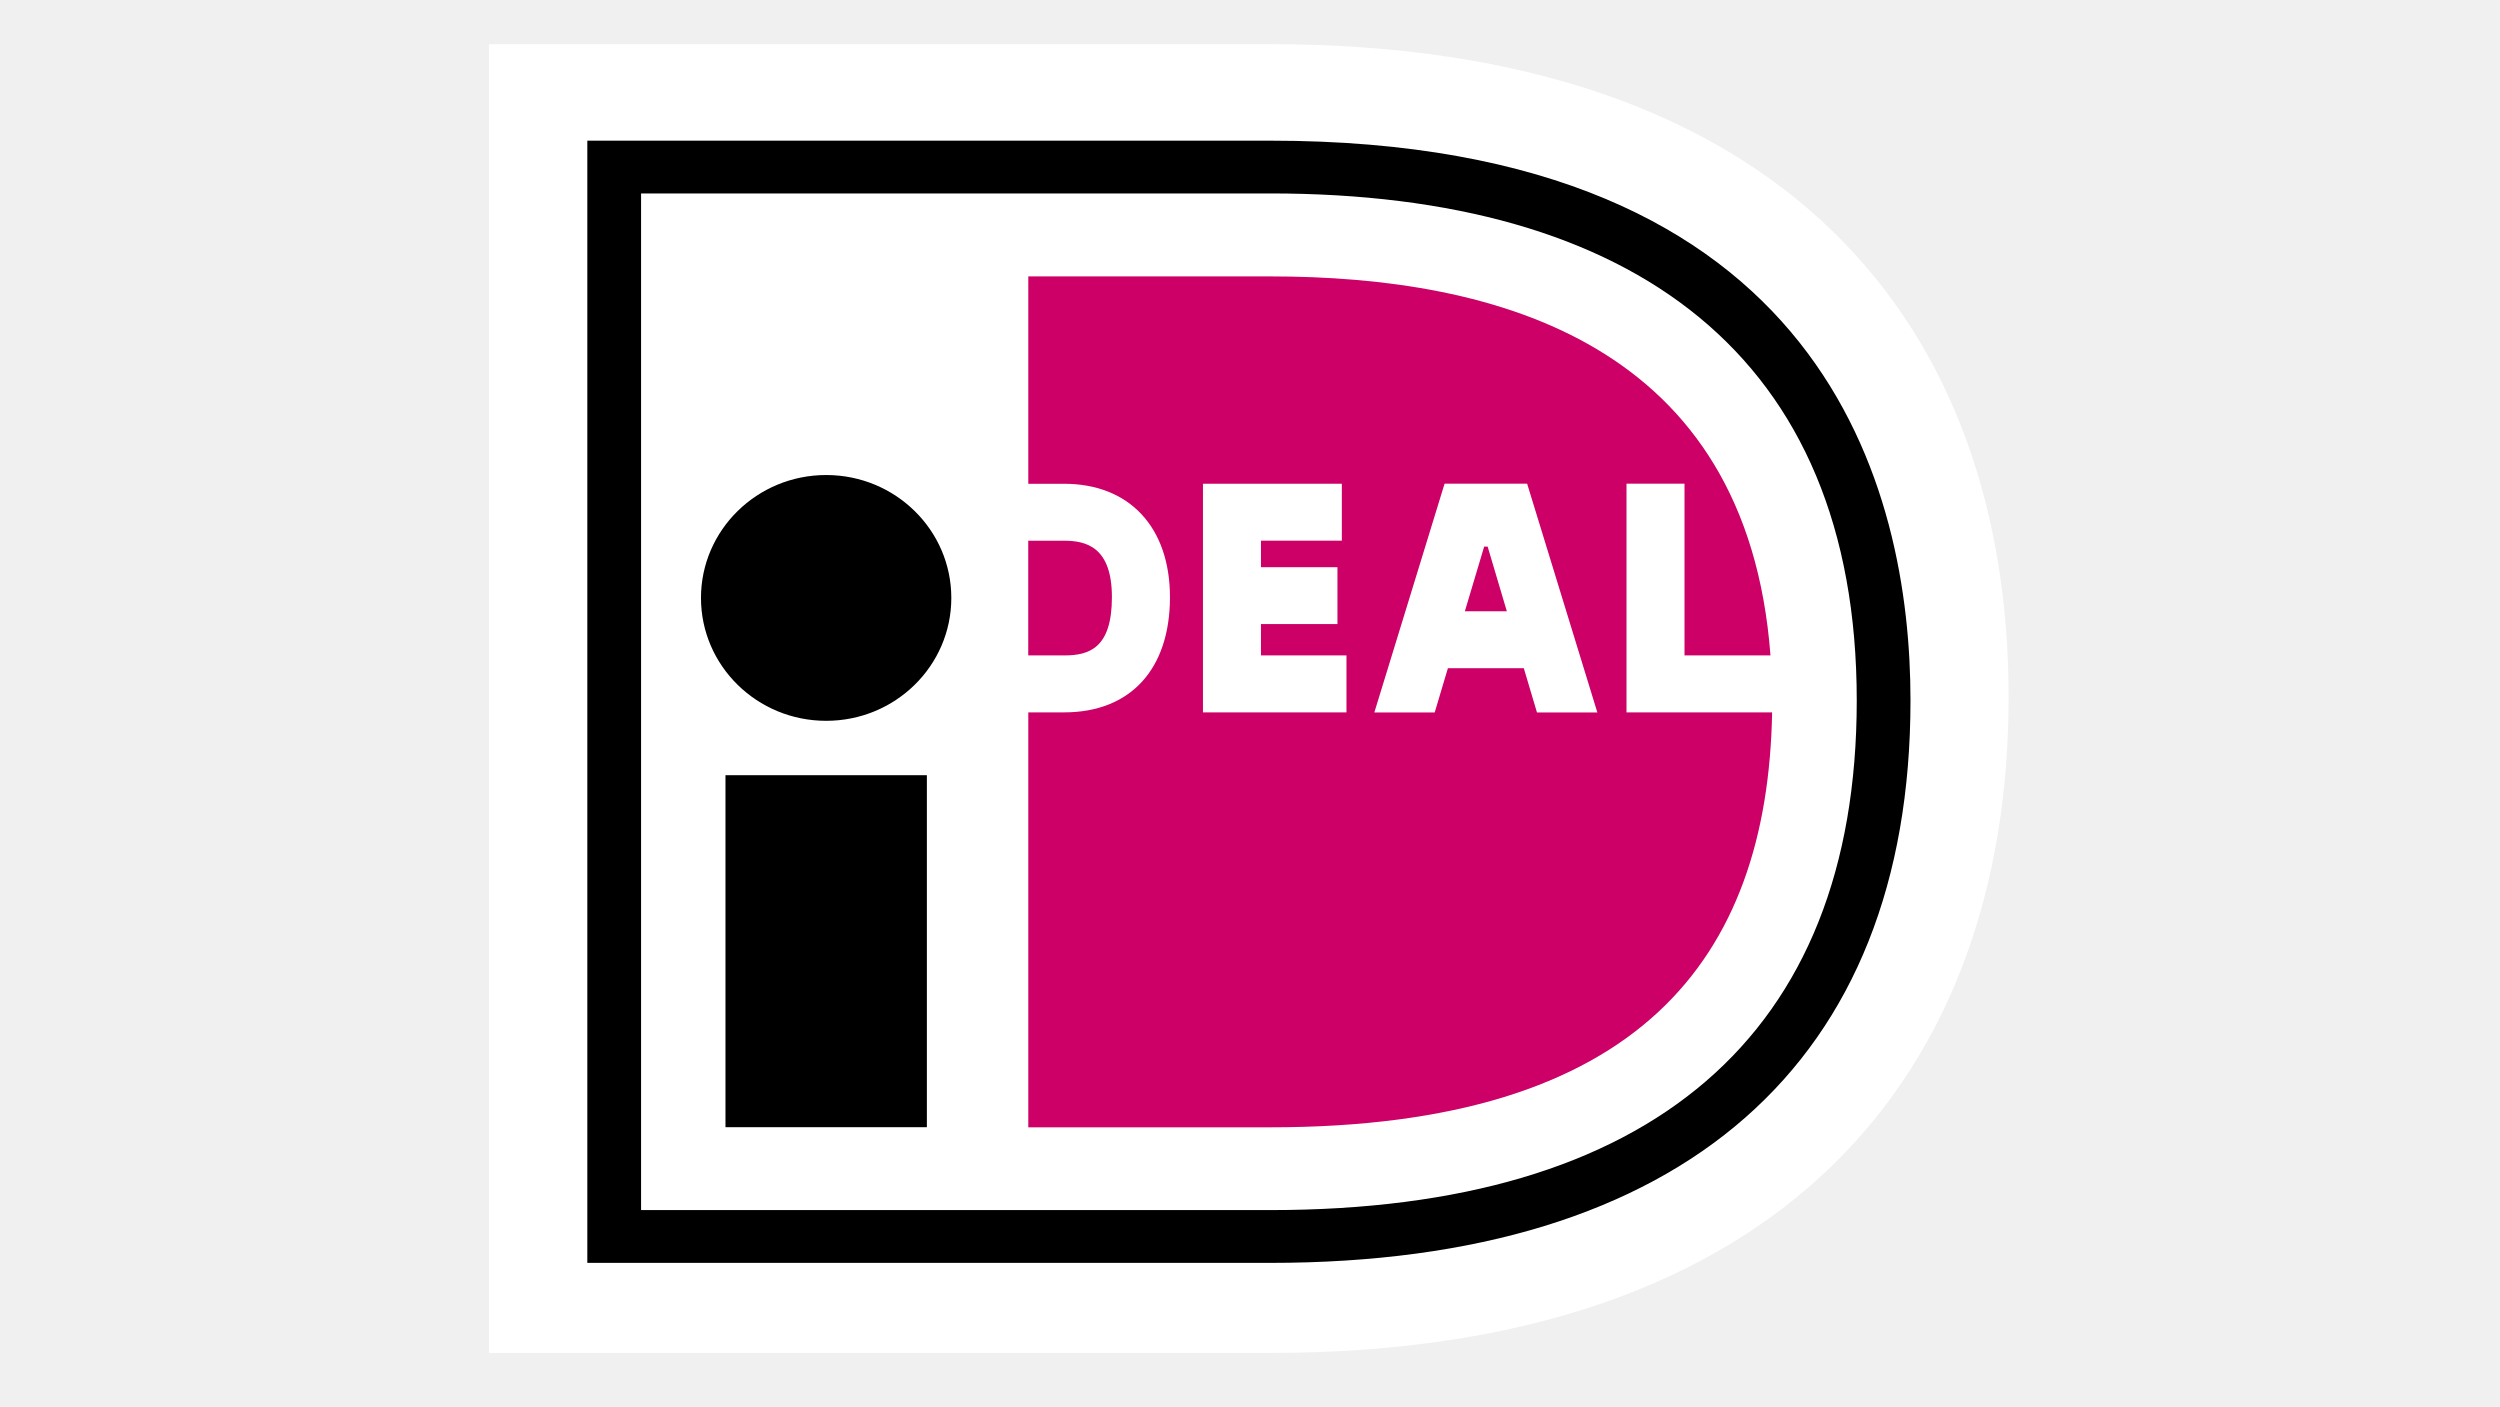
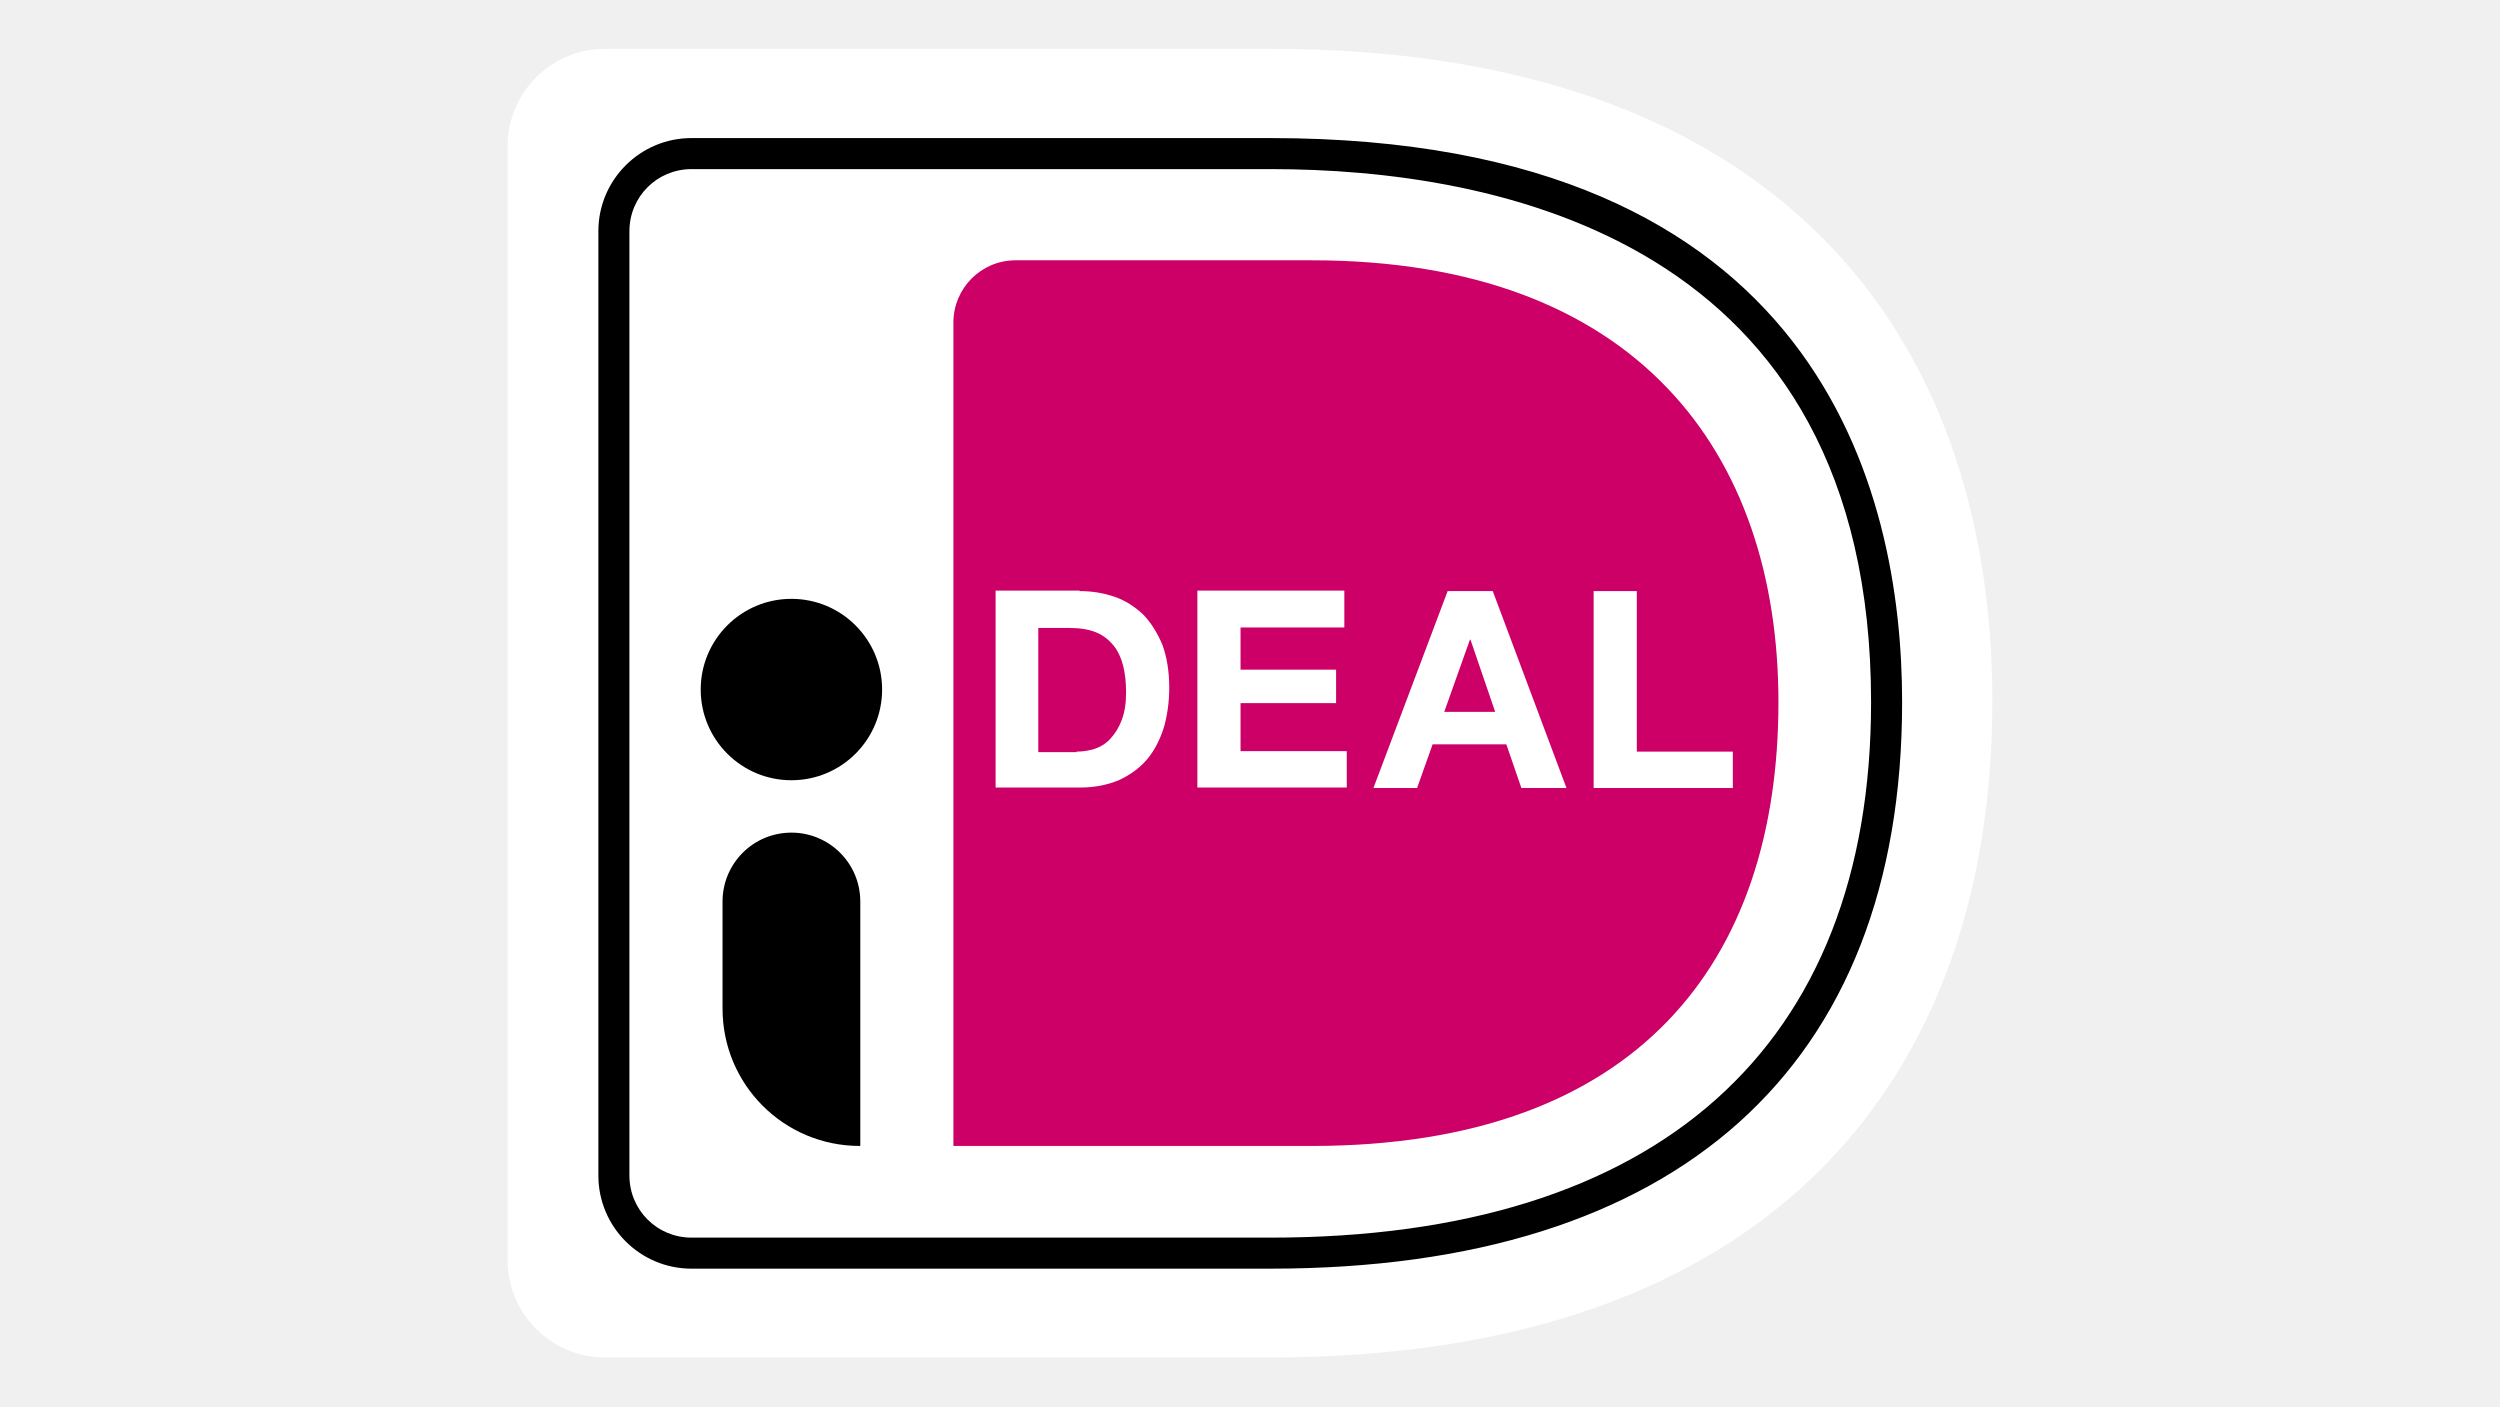
- <svg xmlns="http://www.w3.org/2000/svg" width="640" height="360">
-   <g fill="none" fill-rule="evenodd">
-     <path fill="#FFF" d="M125.168 11.308v335.046h199.946c131.897 0 189.088-72.163 189.088-167.856 0-95.314-57.19-167.19-189.088-167.19H125.168z" />
-     <path fill="#000" d="M325.168 36.01c142.622 0 163.917 89.794 163.917 143.308 0 92.847-58.21 143.98-163.917 143.98H150.353V36.01h174.815zM164.115 49.52v260.263h161.053c97.254 0 150.159-44.477 150.159-130.464 0-88.364-57.347-129.8-150.159-129.8H164.115z" />
-     <path fill="#000" d="M185.722 288.567h51.557v-90.112h-51.557zM243.538 153.066c0 17.376-14.342 31.464-32.041 31.464-17.69 0-32.046-14.088-32.046-31.464 0-17.364 14.356-31.459 32.046-31.459 17.7 0 32.04 14.095 32.04 31.459" />
-     <path fill="#C06" d="M344.697 167.79v14.58h-36.74v-58.533h35.554v14.575H322.81v6.786h19.578v14.57H322.81v8.022h21.887zm7.132 14.598l17.986-58.574h21.127l17.98 58.574h-15.46l-3.37-11.331h-19.427l-3.38 11.33h-15.456zm23.177-25.9h10.743l-4.912-16.553h-.892l-4.94 16.553zm41.378-32.673h14.85v43.975h22.008c-6.035-79.792-69.97-97.03-128.062-97.03h-61.936v53.086h9.168c16.714 0 27.099 11.128 27.099 29.03 0 18.469-10.136 29.493-27.1 29.493h-9.167v106.224h61.936c94.454 0 127.323-43.066 128.483-106.224h-37.279v-58.554zm-153.153 14.608v29.367h9.18c6.362 0 12.237-1.806 12.237-14.914 0-12.811-6.539-14.453-12.236-14.453h-9.181z" />
+ <svg xmlns="http://www.w3.org/2000/svg" height="360" width="640" xml:space="preserve" y="0" x="0" id="Layer_1" version="1.1">
+   <style id="style161" type="text/css">.st0{fill:#fff}</style>
+   <g transform="translate(129.964 12.5) scale(1.24166)" id="g191">
+     <g id="g173">
+       <path id="path163" d="M0 20v229.8c0 11 9 20 20 20h137.3c103.8 0 148.8-58.1 148.8-135.2C306.1 57.9 261.1 0 157.3 0H20C9 0 0 9 0 20z" class="st0" />
+       <path id="path165" d="M91.9 56.4v169.8h73.9c67.1 0 96.2-37.9 96.2-91.5 0-51.3-29.1-91.1-96.2-91.1h-61.1c-7.1 0-12.8 5.8-12.8 12.8z" fill="#c06" />
+       <g id="g171">
+         <g id="g169">
+           <path id="path167" d="M157.3 251.5H37.9c-10.6 0-19.2-8.6-19.2-19.2V37.6c0-10.6 8.6-19.2 19.2-19.2h119.4c113.3 0 130.2 72.9 130.2 116.3 0 75.3-46.3 116.8-130.2 116.8zM37.9 24.8c-7.1 0-12.8 5.7-12.8 12.8v194.7c0 7.1 5.7 12.8 12.8 12.8h119.4c79.8 0 123.8-39.2 123.8-110.4 0-95.6-77.6-109.9-123.8-109.9z" />
+         </g>
+       </g>
+     </g>
+     <g id="g183">
+       <path id="path175" d="M117.9 111.8c2.6 0 5 .4 7.3 1.2 2.3.8 4.2 2.1 5.9 3.7 1.6 1.7 2.9 3.8 3.9 6.2.9 2.5 1.4 5.4 1.4 8.8 0 3-.4 5.7-1.1 8.2-.8 2.5-1.9 4.7-3.4 6.5-1.5 1.8-3.4 3.2-5.7 4.3-2.3 1-5 1.6-8.1 1.6h-17.5v-40.6h17.3zm-.6 33.1c1.3 0 2.5-.2 3.8-.6 1.2-.4 2.3-1.1 3.2-2.1.9-1 1.7-2.2 2.3-3.8.6-1.6.9-3.4.9-5.7 0-2-.2-3.9-.6-5.5-.4-1.6-1.1-3.1-2-4.2-.9-1.1-2.1-2.1-3.6-2.7-1.5-.6-3.3-.9-5.5-.9h-6.4V145h7.9z" class="st0" />
+       <path id="path177" d="M172.5 111.8v7.5h-21.4v8.7h19.7v6.9h-19.7v9.9H173v7.5h-30.8v-40.6h30.3z" class="st0" />
+       <path id="path179" d="M203.1 111.8l15.2 40.6H209l-3.1-9h-15.2l-3.2 9h-9l15.3-40.6zm.5 24.9l-5.1-14.9h-.1l-5.3 14.9z" class="st0" />
+       <path id="path181" d="M232.8 111.8v33.1h19.8v7.5h-28.7v-40.6z" class="st0" />
+     </g>
+     <g id="g187">
+       <circle id="circle185" r="18.7" cy="132.1" cx="58.5" />
+     </g>
+     <path id="path189" d="M72.6 226.2c-15.7 0-28.3-12.7-28.3-28.3v-22.1c0-7.8 6.3-14.2 14.2-14.2 7.8 0 14.2 6.3 14.2 14.2v50.4z" />
  </g>
</svg>
